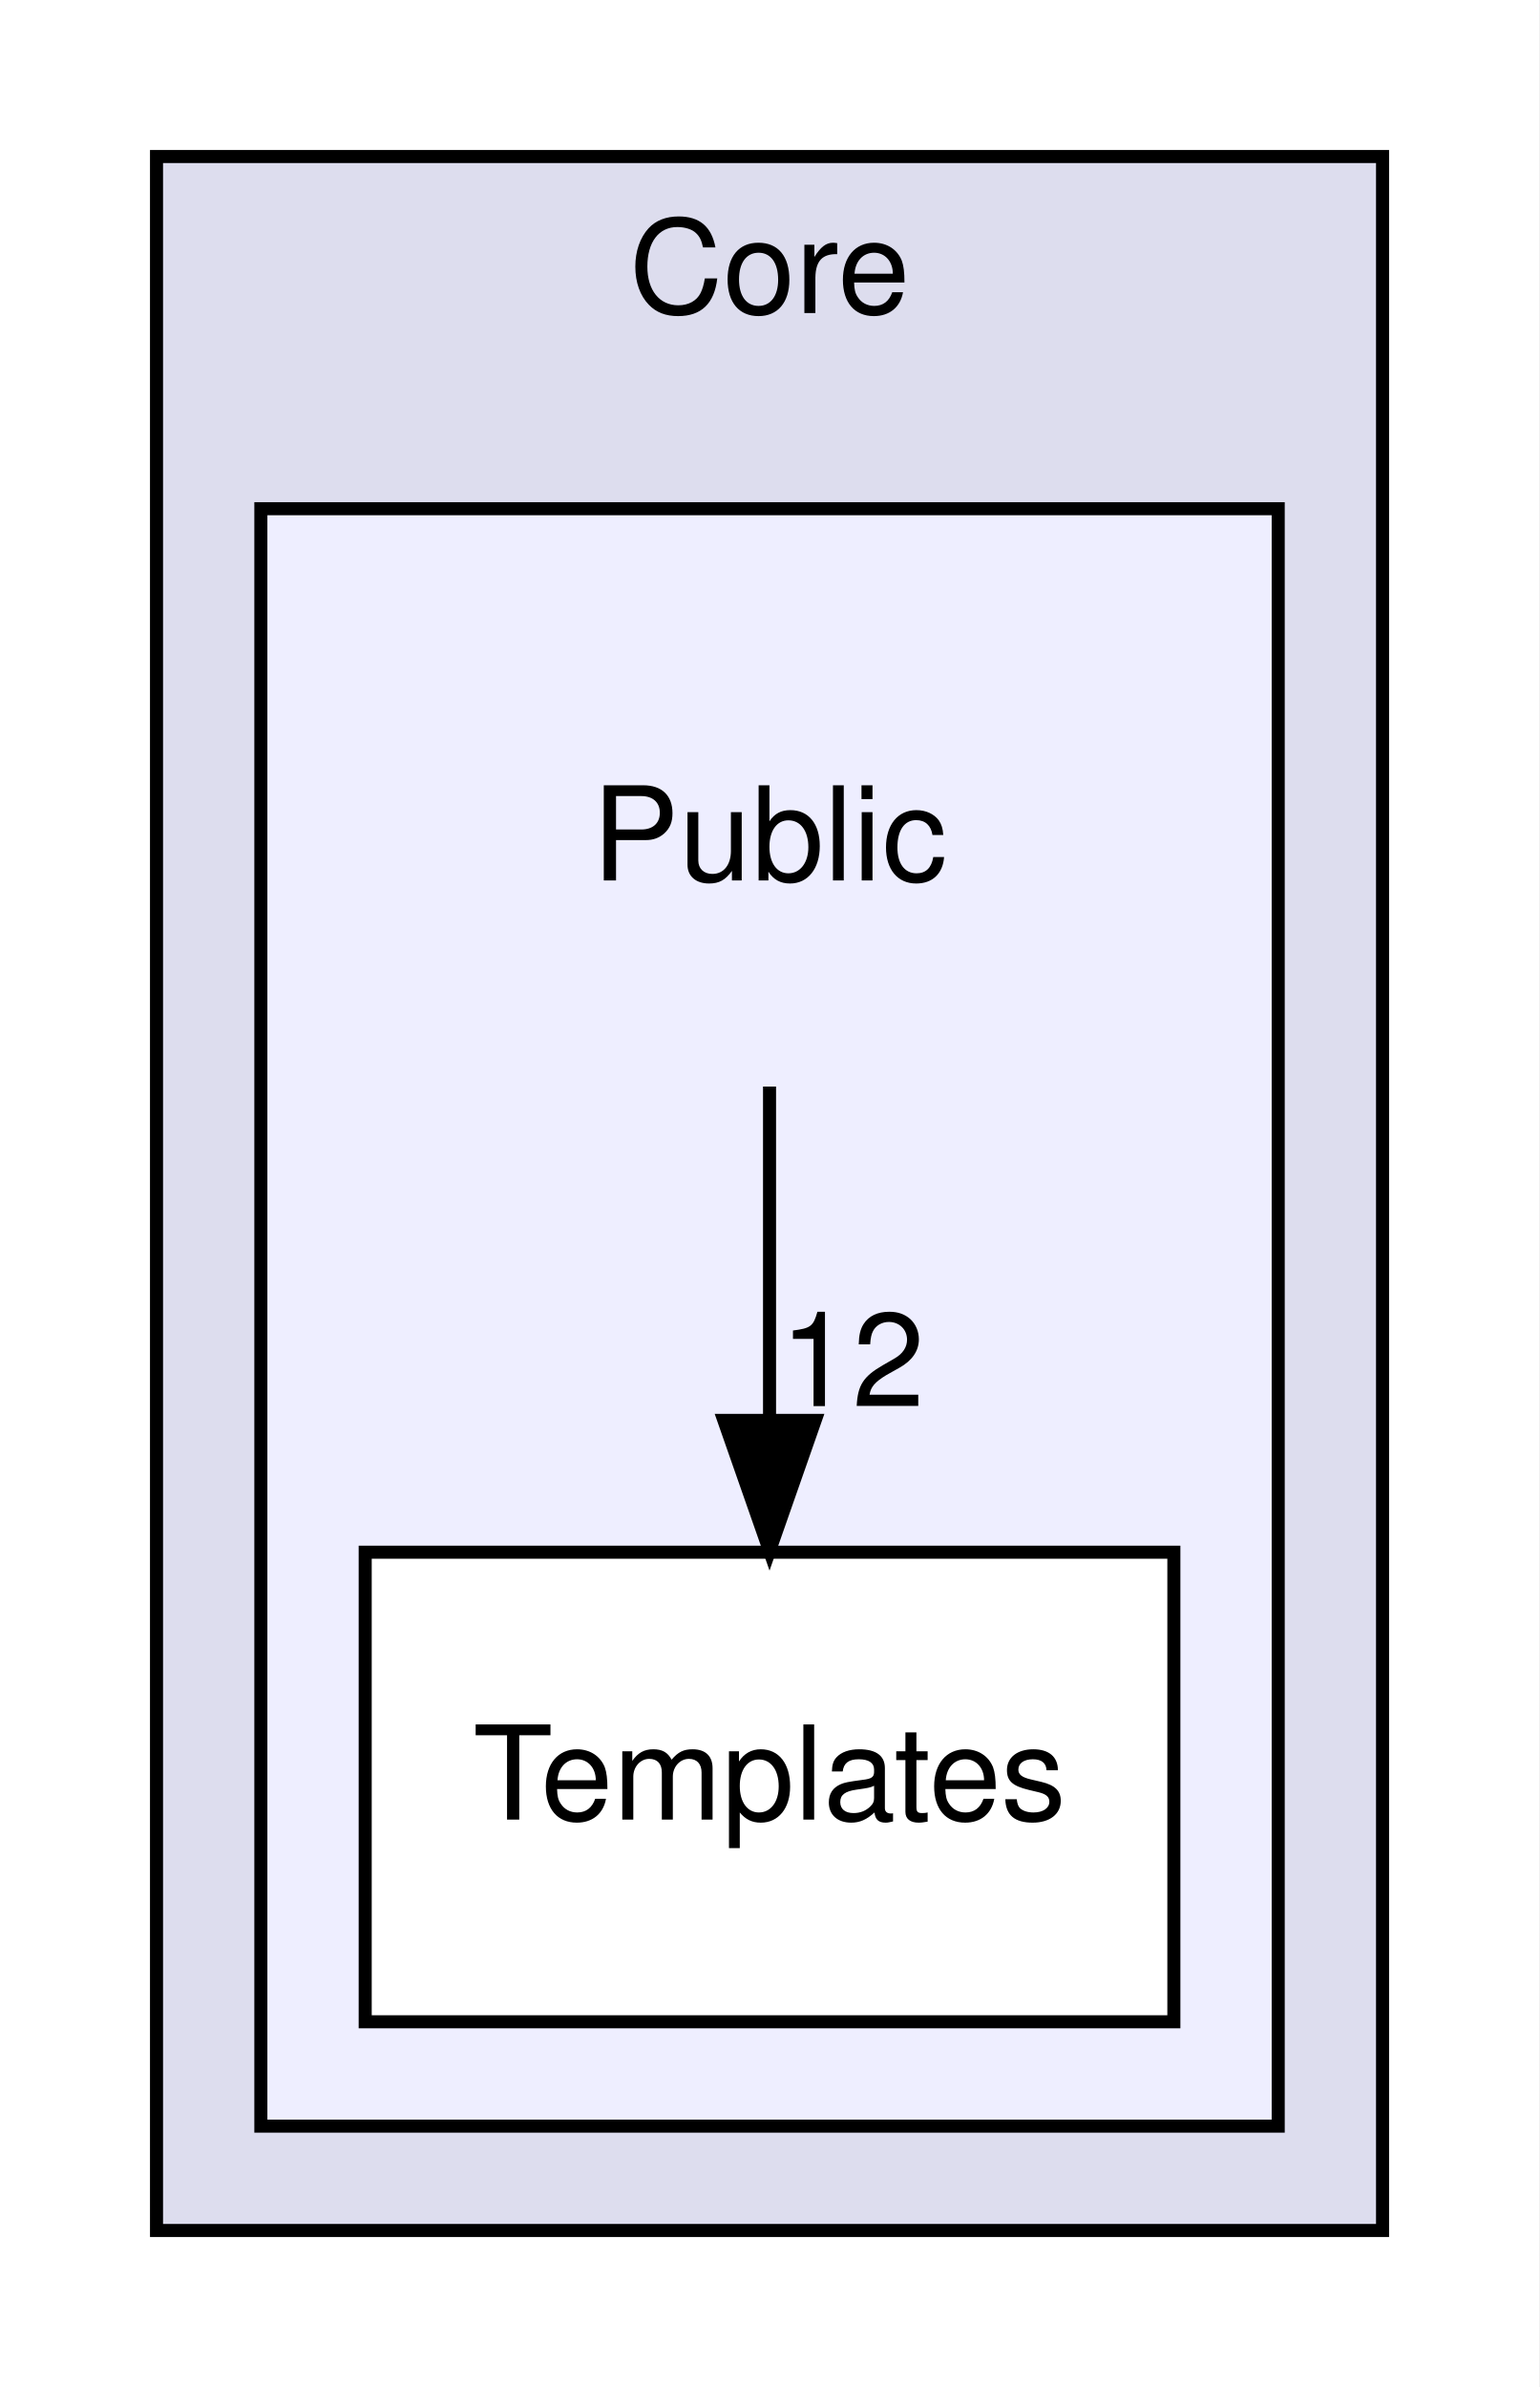
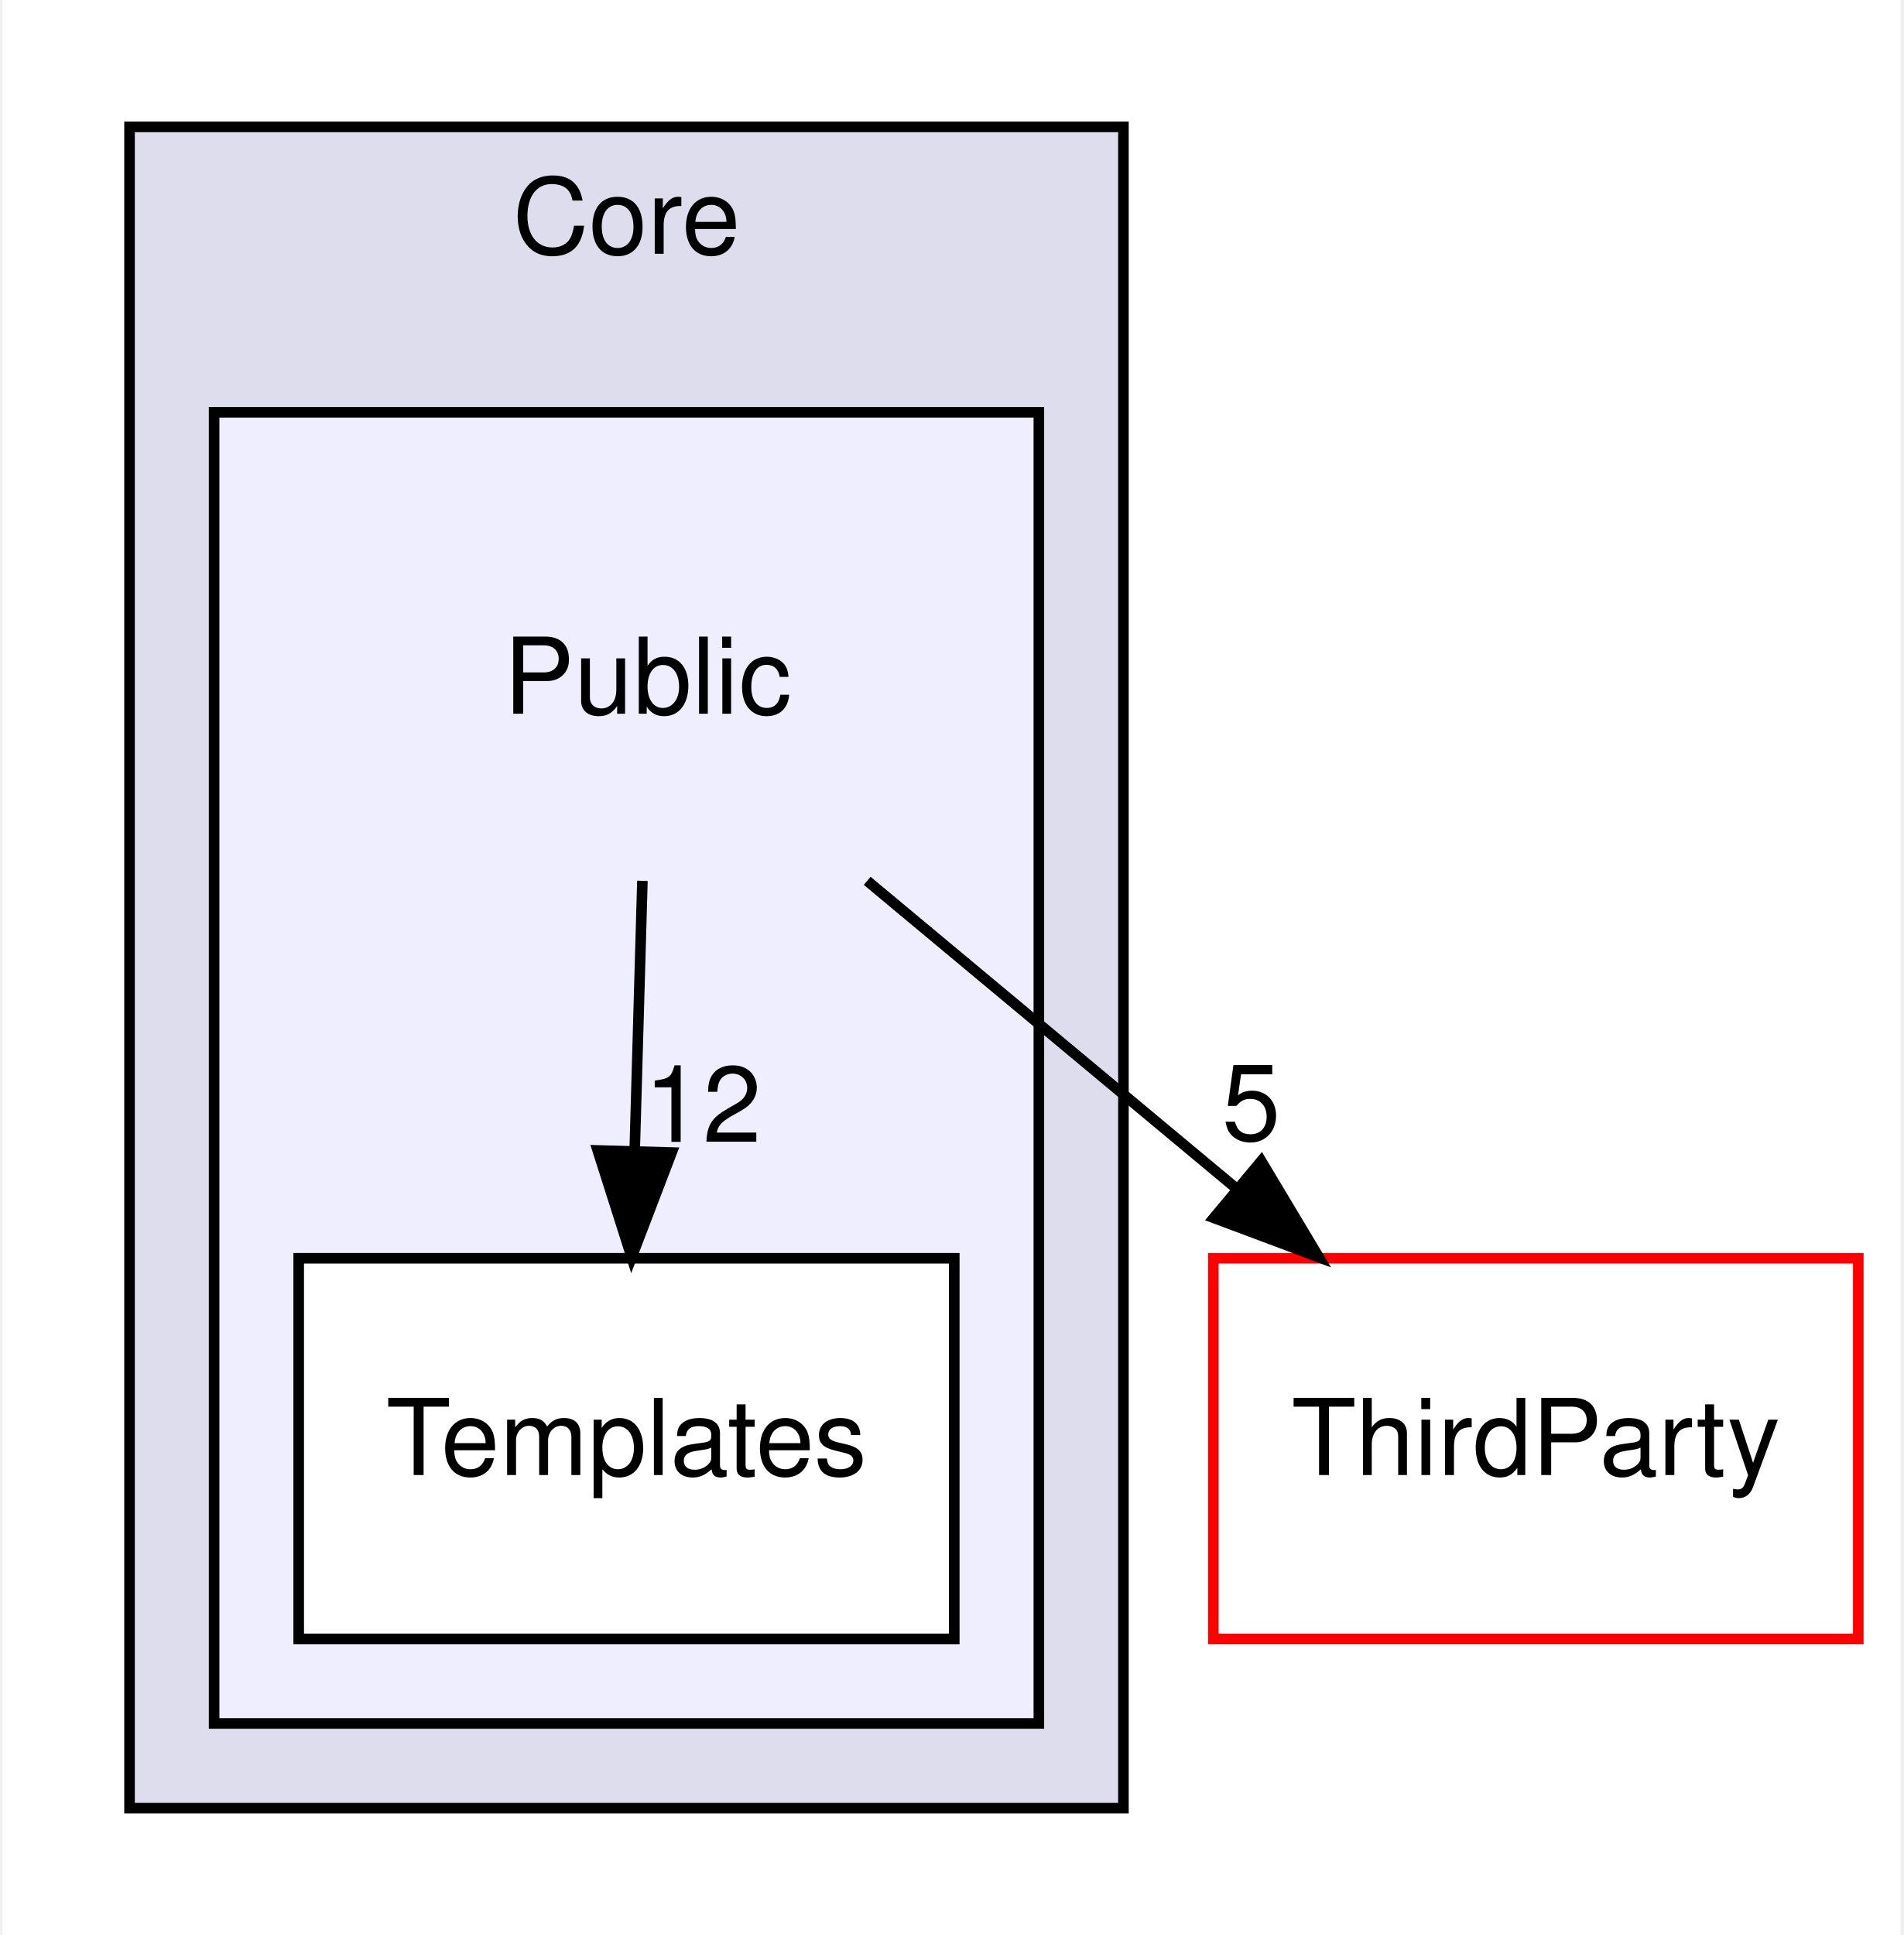
- <svg xmlns="http://www.w3.org/2000/svg" xmlns:xlink="http://www.w3.org/1999/xlink" width="118pt" height="183pt" viewBox="0.00 0.00 118.00 183.00">
+ <svg xmlns="http://www.w3.org/2000/svg" xmlns:xlink="http://www.w3.org/1999/xlink" width="180pt" height="183pt" viewBox="0.00 0.00 179.50 183.00">
  <g id="graph0" class="graph" transform="scale(1 1) rotate(0) translate(4 179)">
-     <polygon fill="white" stroke="none" points="-4,4 -4,-179 114,-179 114,4 -4,4" />
+     <polygon fill="white" stroke="none" points="-4,4 -4,-179 175.5,-179 175.5,4 -4,4" />
    <g id="clust1" class="cluster">
      <g id="a_clust1">
        <a xlink:href="dir_0e6cddcc9caa1238c7f3774224afaa45.html" target="_top" xlink:title="Core">
          <polygon fill="#ddddee" stroke="black" points="8,-8 8,-167 102,-167 102,-8 8,-8" />
          <text text-anchor="middle" x="55" y="-155" font-family="Helvetica,sans-Serif" font-size="10.00">Core</text>
        </a>
      </g>
    </g>
    <g id="clust2" class="cluster">
      <g id="a_clust2">
        <a xlink:href="dir_ba49309ee78fabe0452662bc1a7ef37d.html" target="_top">
          <polygon fill="#eeeeff" stroke="black" points="16,-16 16,-140 94,-140 94,-16 16,-16" />
        </a>
      </g>
    </g>
    <g id="node1" class="node">
-       <text text-anchor="middle" x="55" y="-111.5" font-family="Helvetica,sans-Serif" font-size="10.00">Public</text>
+       <text text-anchor="middle" x="57" y="-111.5" font-family="Helvetica,sans-Serif" font-size="10.00">Public</text>
    </g>
    <g id="node2" class="node">
      <g id="a_node2">
        <a xlink:href="dir_d923b29e5793e4ca6ecf89bd6d2fe94d.html" target="_top" xlink:title="Templates">
          <polygon fill="white" stroke="black" points="86,-60 24,-60 24,-24 86,-24 86,-60" />
          <text text-anchor="middle" x="55" y="-39.5" font-family="Helvetica,sans-Serif" font-size="10.00">Templates</text>
        </a>
      </g>
    </g>
+     <g id="edge2" class="edge">
+       <path fill="none" stroke="black" d="M56.506,-95.697C56.285,-87.983 56.02,-78.713 55.775,-70.112" />
+       <polygon fill="black" stroke="black" points="59.273,-70 55.489,-60.104 52.276,-70.2 59.273,-70" />
+       <g id="a_edge2-headlabel">
+         <a xlink:href="dir_000003_000004.html" target="_top" xlink:title="12">
+           <text text-anchor="middle" x="62.214" y="-71.012" font-family="Helvetica,sans-Serif" font-size="10.00">12</text>
+         </a>
+       </g>
+     </g>
+     <g id="node3" class="node">
+       <g id="a_node3">
+         <a xlink:href="dir_fd2244d5b8a70de183e6299f6cb7004e.html" target="_top" xlink:title="ThirdParty">
+           <polygon fill="white" stroke="red" points="171.5,-60 110.5,-60 110.5,-24 171.5,-24 171.5,-60" />
+           <text text-anchor="middle" x="141" y="-39.5" font-family="Helvetica,sans-Serif" font-size="10.00">ThirdParty</text>
+         </a>
+       </g>
+     </g>
    <g id="edge1" class="edge">
-       <path fill="none" stroke="black" d="M55,-95.697C55,-87.983 55,-78.713 55,-70.112" />
-       <polygon fill="black" stroke="black" points="58.5,-70.104 55,-60.104 51.5,-70.104 58.5,-70.104" />
+       <path fill="none" stroke="black" d="M77.764,-95.697C88.241,-86.966 101.111,-76.24 112.5,-66.75" />
+       <polygon fill="black" stroke="black" points="115.033,-69.195 120.475,-60.104 110.552,-63.817 115.033,-69.195" />
      <g id="a_edge1-headlabel">
-         <a xlink:href="dir_000003_000004.html" target="_top" xlink:title="12">
-           <text text-anchor="middle" x="61.339" y="-71.199" font-family="Helvetica,sans-Serif" font-size="10.00">12</text>
+         <a xlink:href="dir_000003_000015.html" target="_top" xlink:title="5">
+           <text text-anchor="middle" x="114.089" y="-71.177" font-family="Helvetica,sans-Serif" font-size="10.00">5</text>
        </a>
      </g>
    </g>
  </g>
</svg>
